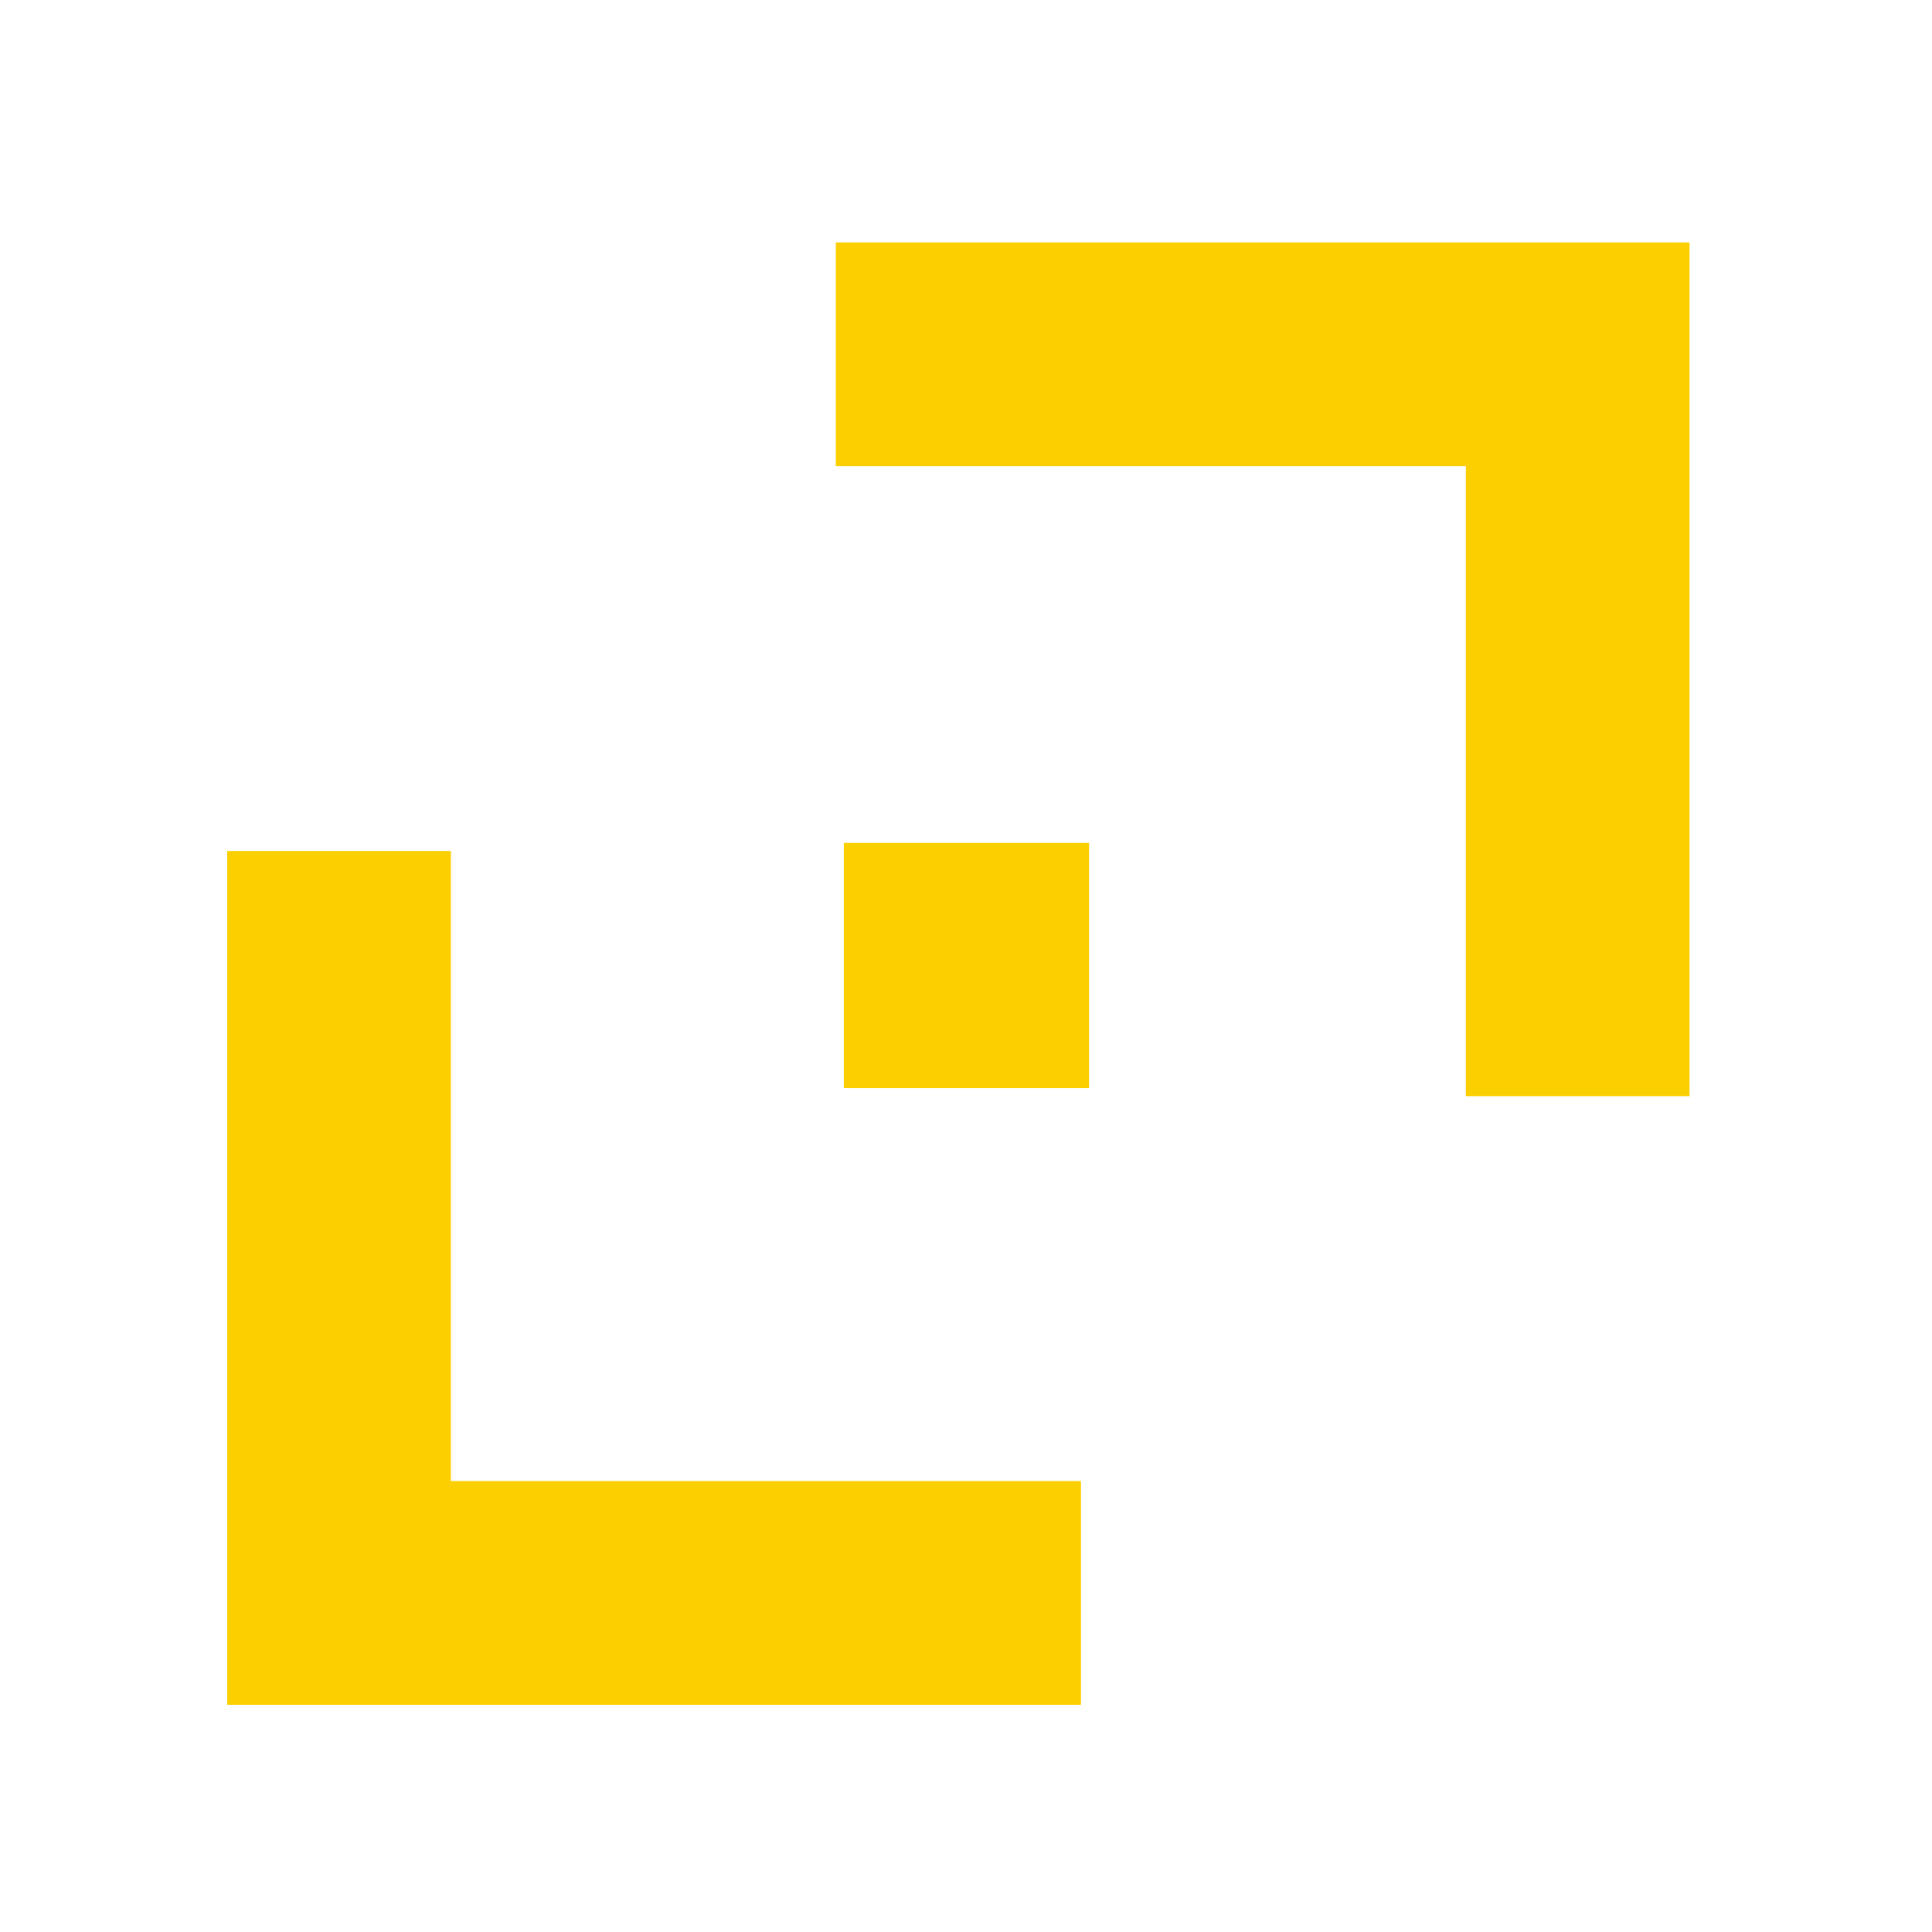
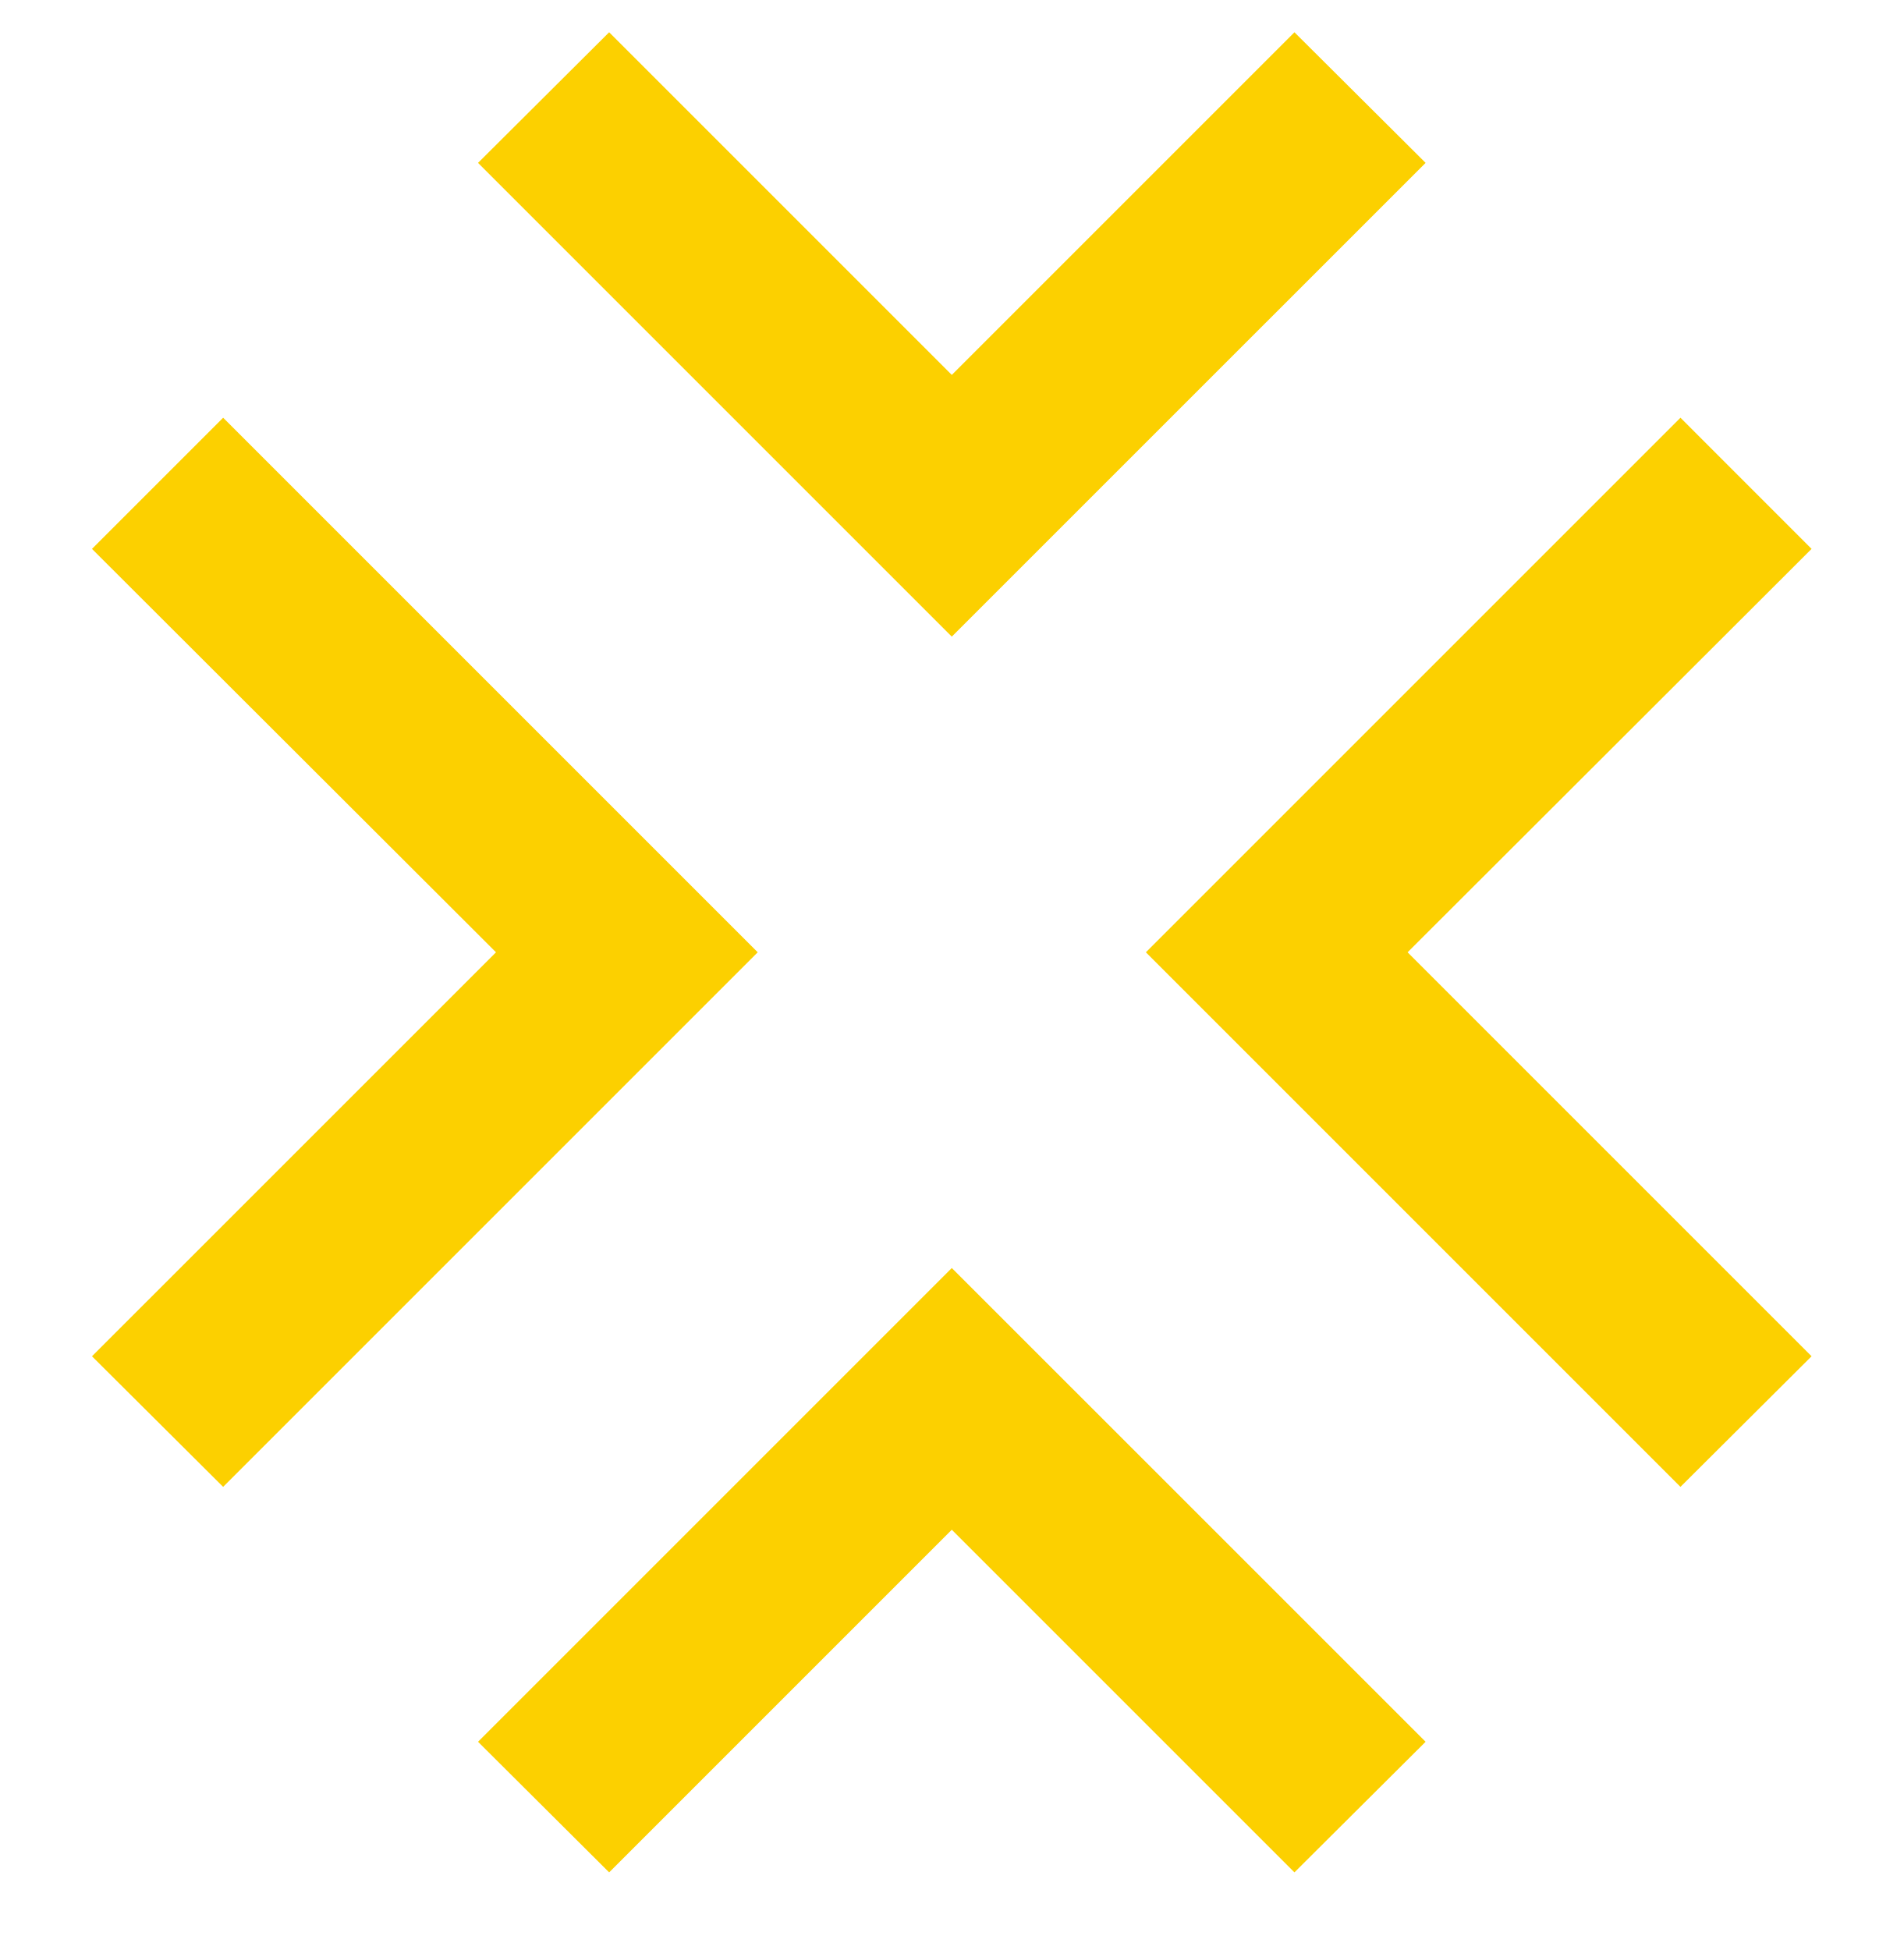
- <svg xmlns="http://www.w3.org/2000/svg" width="41" height="41" viewBox="0 0 41 41" fill="none">
-   <path d="M35.855 23.262H31.107V9.892H17.737V5.144H35.855V23.262Z" fill="#FCD000" />
-   <path d="M22.94 36.178H4.821V18.059H9.569V31.43H22.94V36.178Z" fill="#FCD000" />
-   <path d="M23.111 23.092V17.888H17.907V23.092H23.111Z" fill="#FCD000" />
+ <svg xmlns="http://www.w3.org/2000/svg" width="41" height="42" viewBox="0 0 41 42" fill="none">
+   <path d="M36.194 32.025L24.68 20.511L36.194 8.997L39.018 11.822L30.317 20.511L39.018 29.212L36.194 32.025Z" fill="#FCD000" />
+   <path d="M4.806 32.025L1.981 29.212L10.683 20.511L1.981 11.822L4.806 8.997L16.32 20.511L4.806 32.025Z" fill="#FCD000" />
+   <path d="M20.5 13.712L10.296 3.508L13.12 0.695L20.5 8.075L27.88 0.695L30.705 3.508L20.5 13.712Z" fill="#FCD000" />
+   <path d="M13.12 40.328L10.296 37.515L20.5 27.311L30.705 37.515L27.88 40.328L20.5 32.948L13.12 40.328Z" fill="#FCD000" />
</svg>
